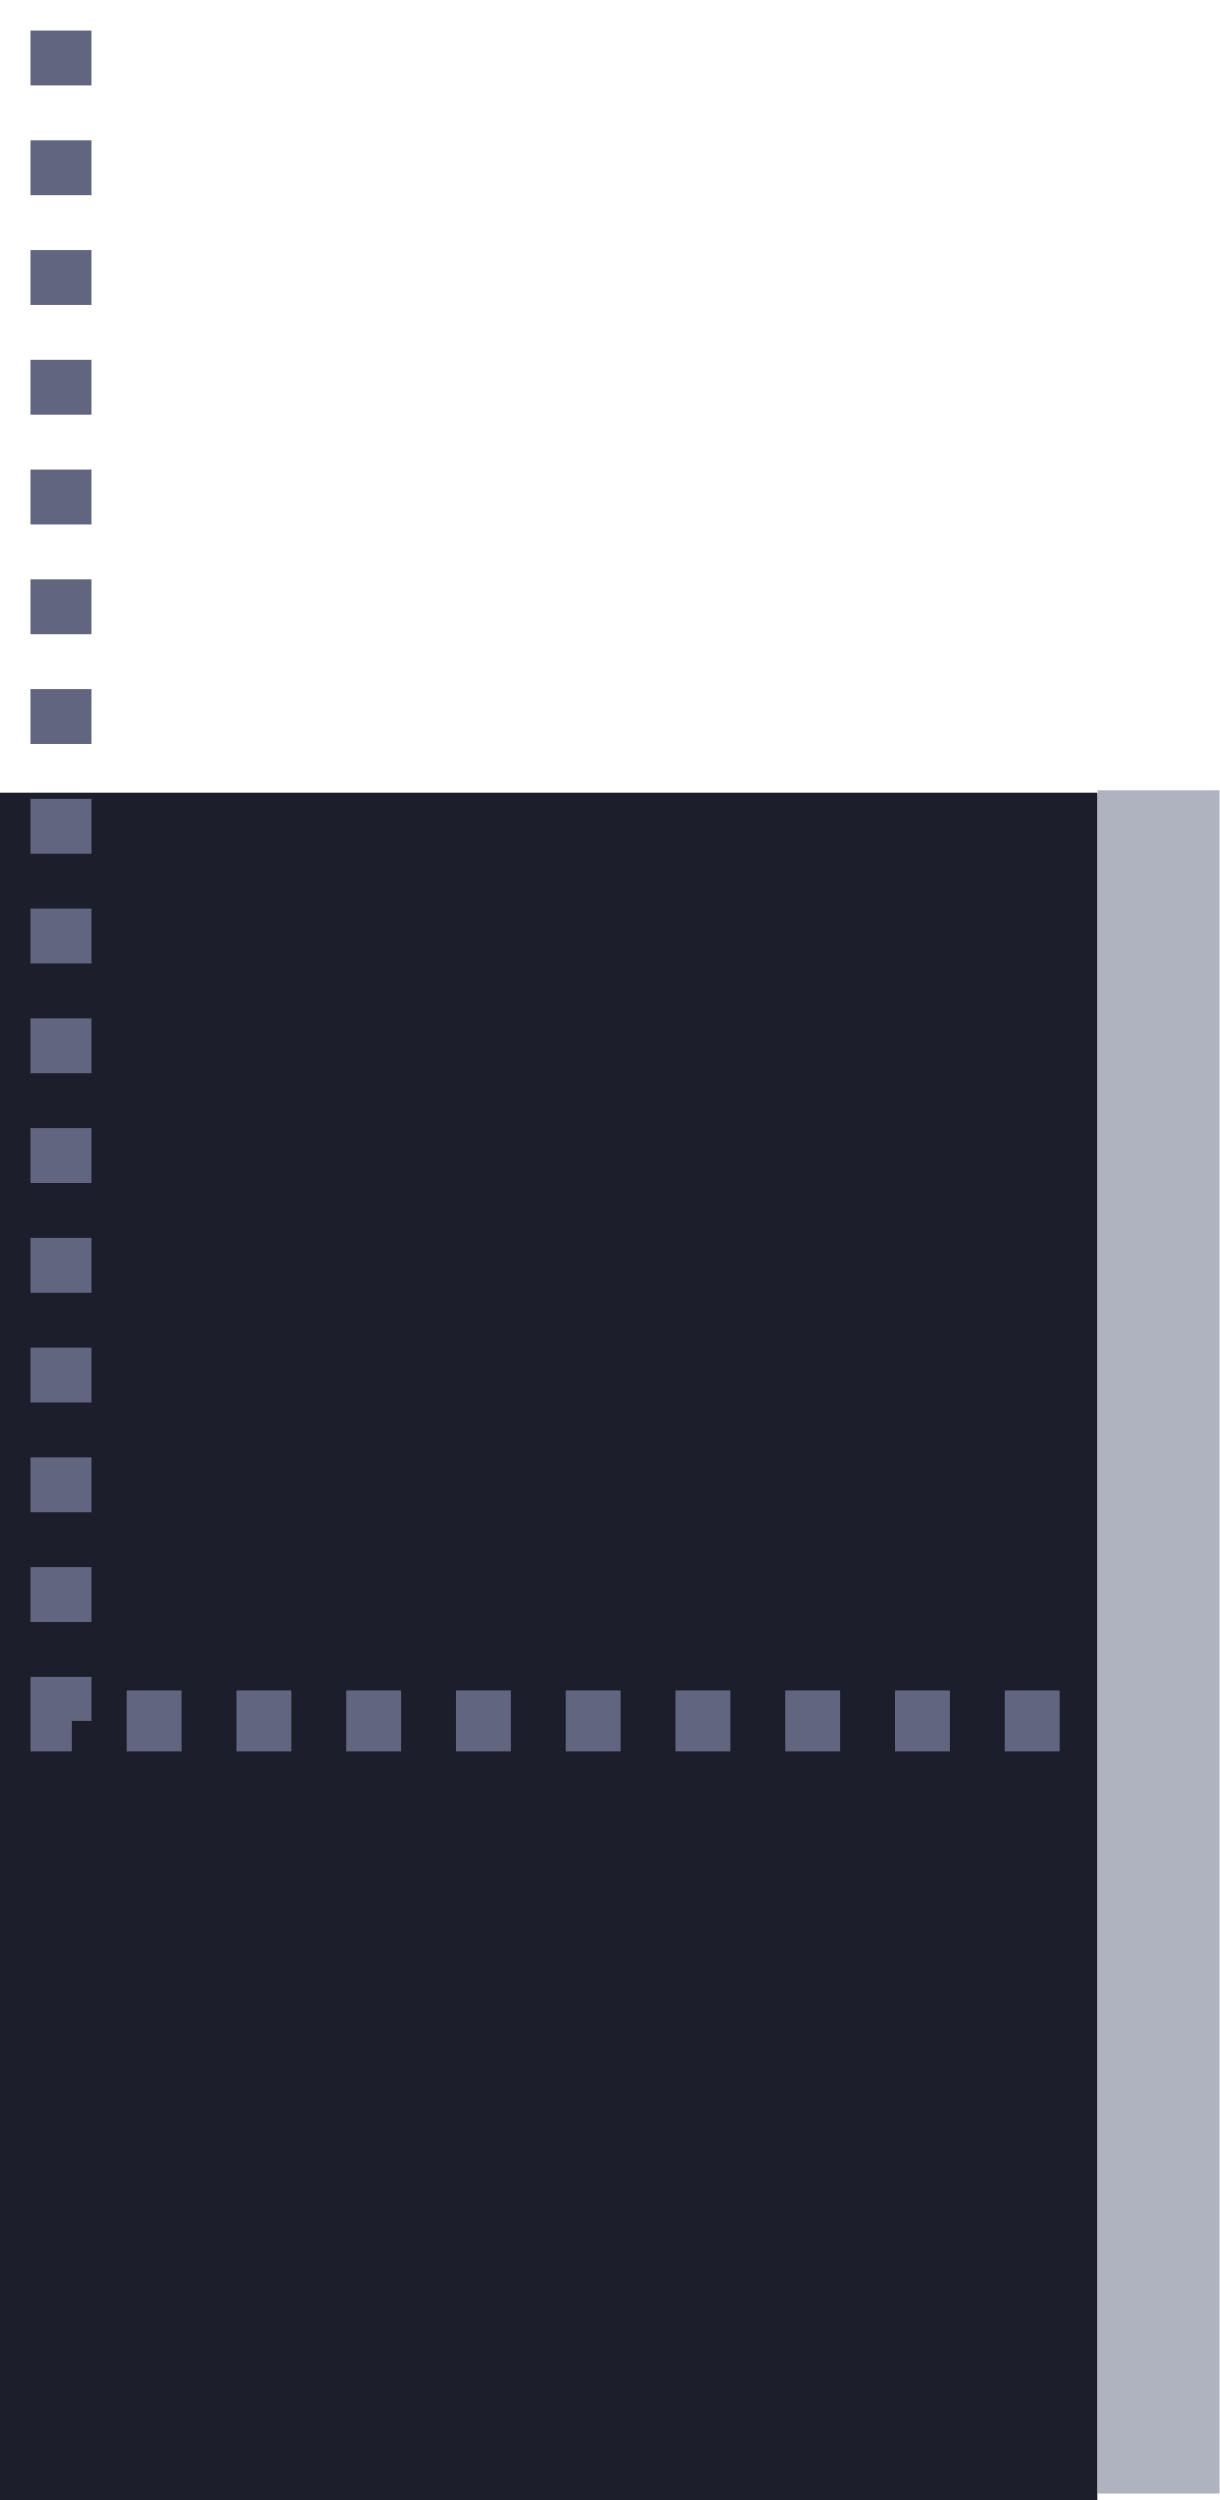
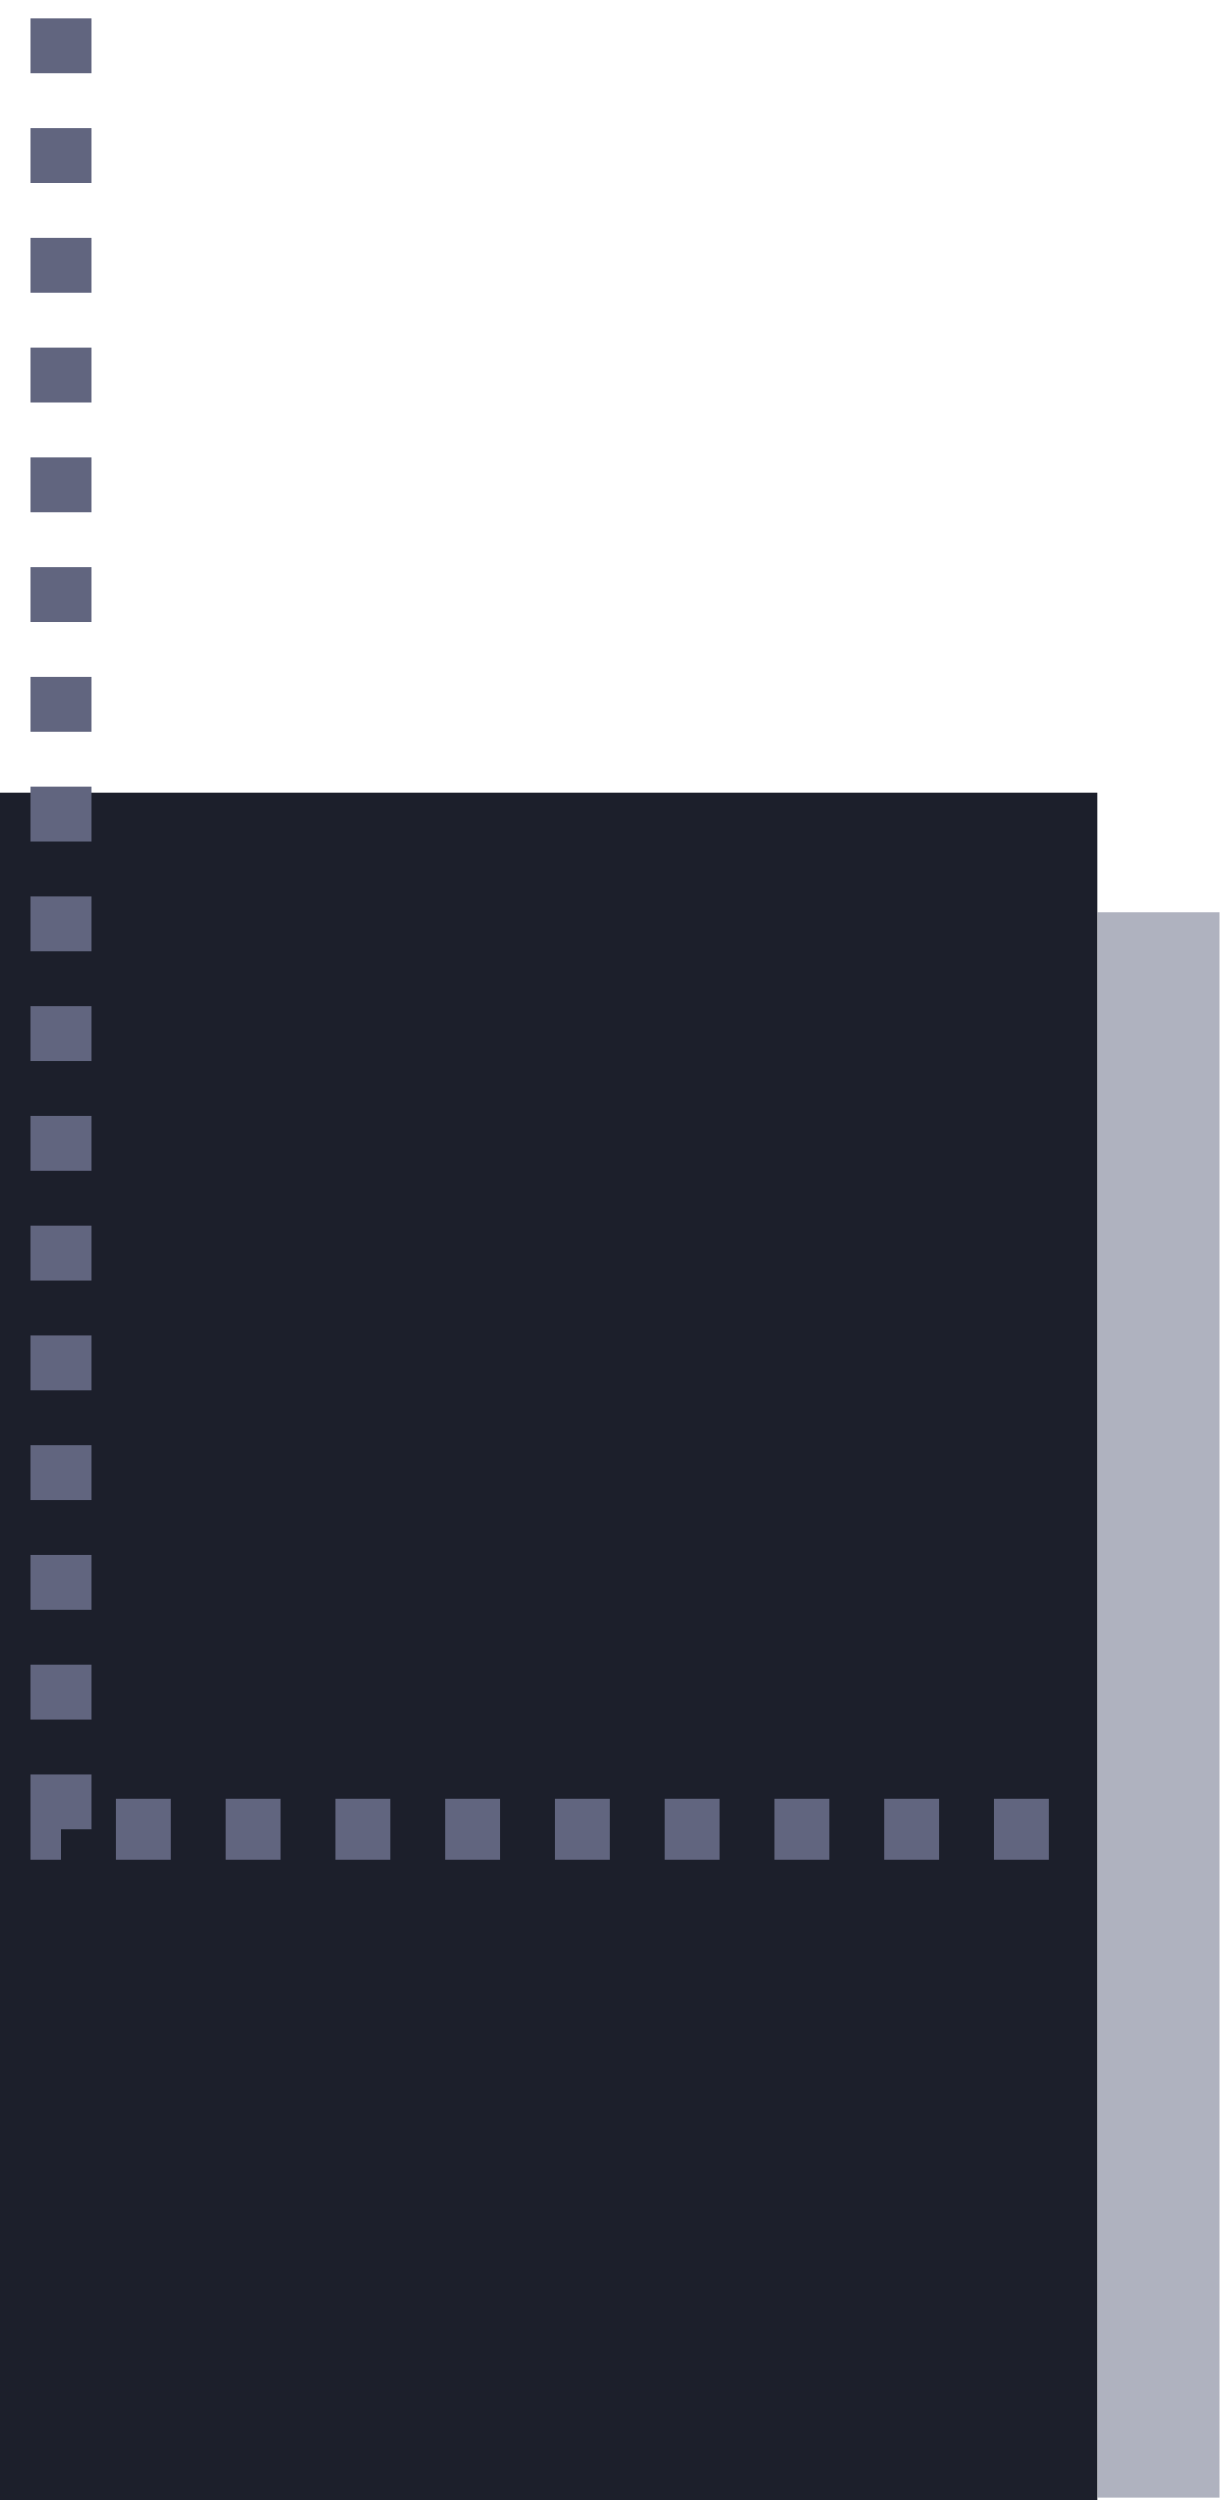
<svg xmlns="http://www.w3.org/2000/svg" width="20" height="41" viewBox="0 0 20 41" fill="none">
-   <rect opacity="0.5" x="18" y="12.961" width="2" height="27.933" fill="#5F6580" />
+   <rect opacity="0.5" x="18" y="14.961" width="2" height="26" fill="#5F6580" />
  <mask id="mask0" mask-type="alpha" maskUnits="userSpaceOnUse" x="0" y="0" width="18" height="41">
    <rect width="18" height="41" fill="#606580" />
  </mask>
  <g mask="url(#mask0)">
-     <rect y="13" width="18" height="28" fill="#1C1F2B" />
-     <path d="M1 -1.299V28.223H18" stroke="#61657F" stroke-dasharray="0.9 0.9" />
+     <rect y="13" width="18" height="29" fill="#1C1F2B" />
+     <path d="M1 -1.499 V30 H18" stroke="#61657F" stroke-dasharray="0.9 0.9" />
  </g>
</svg>
